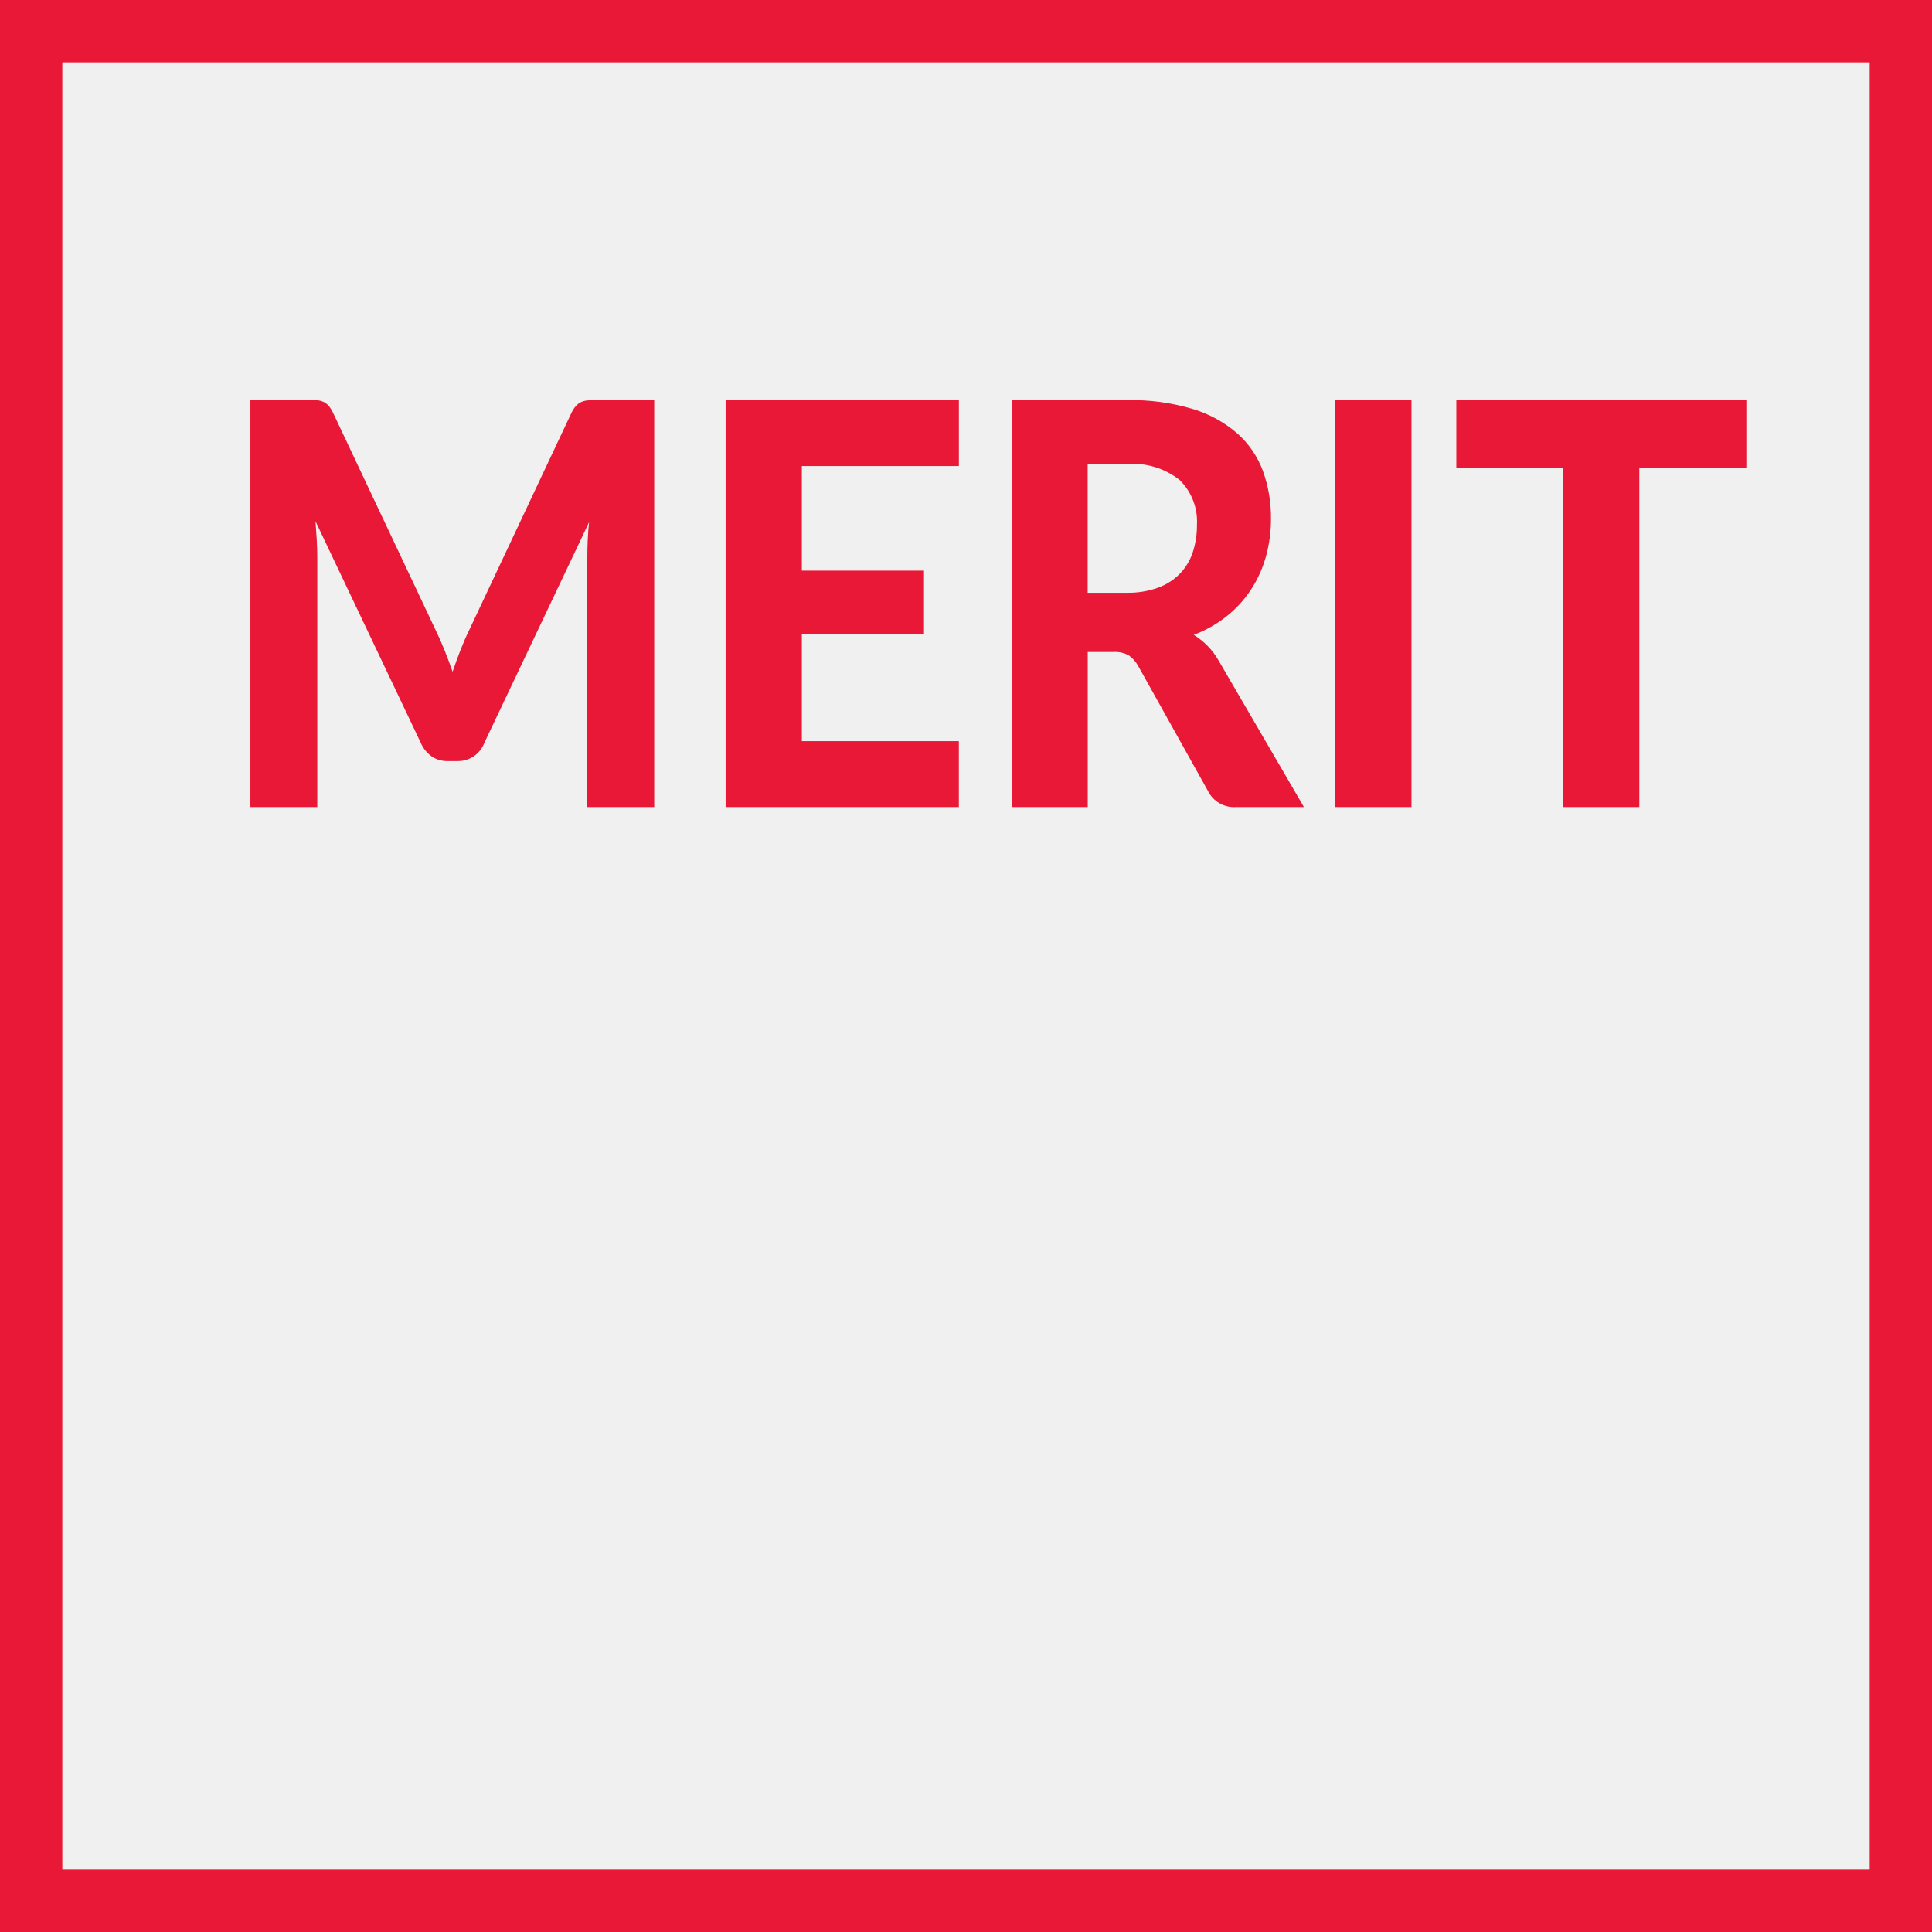
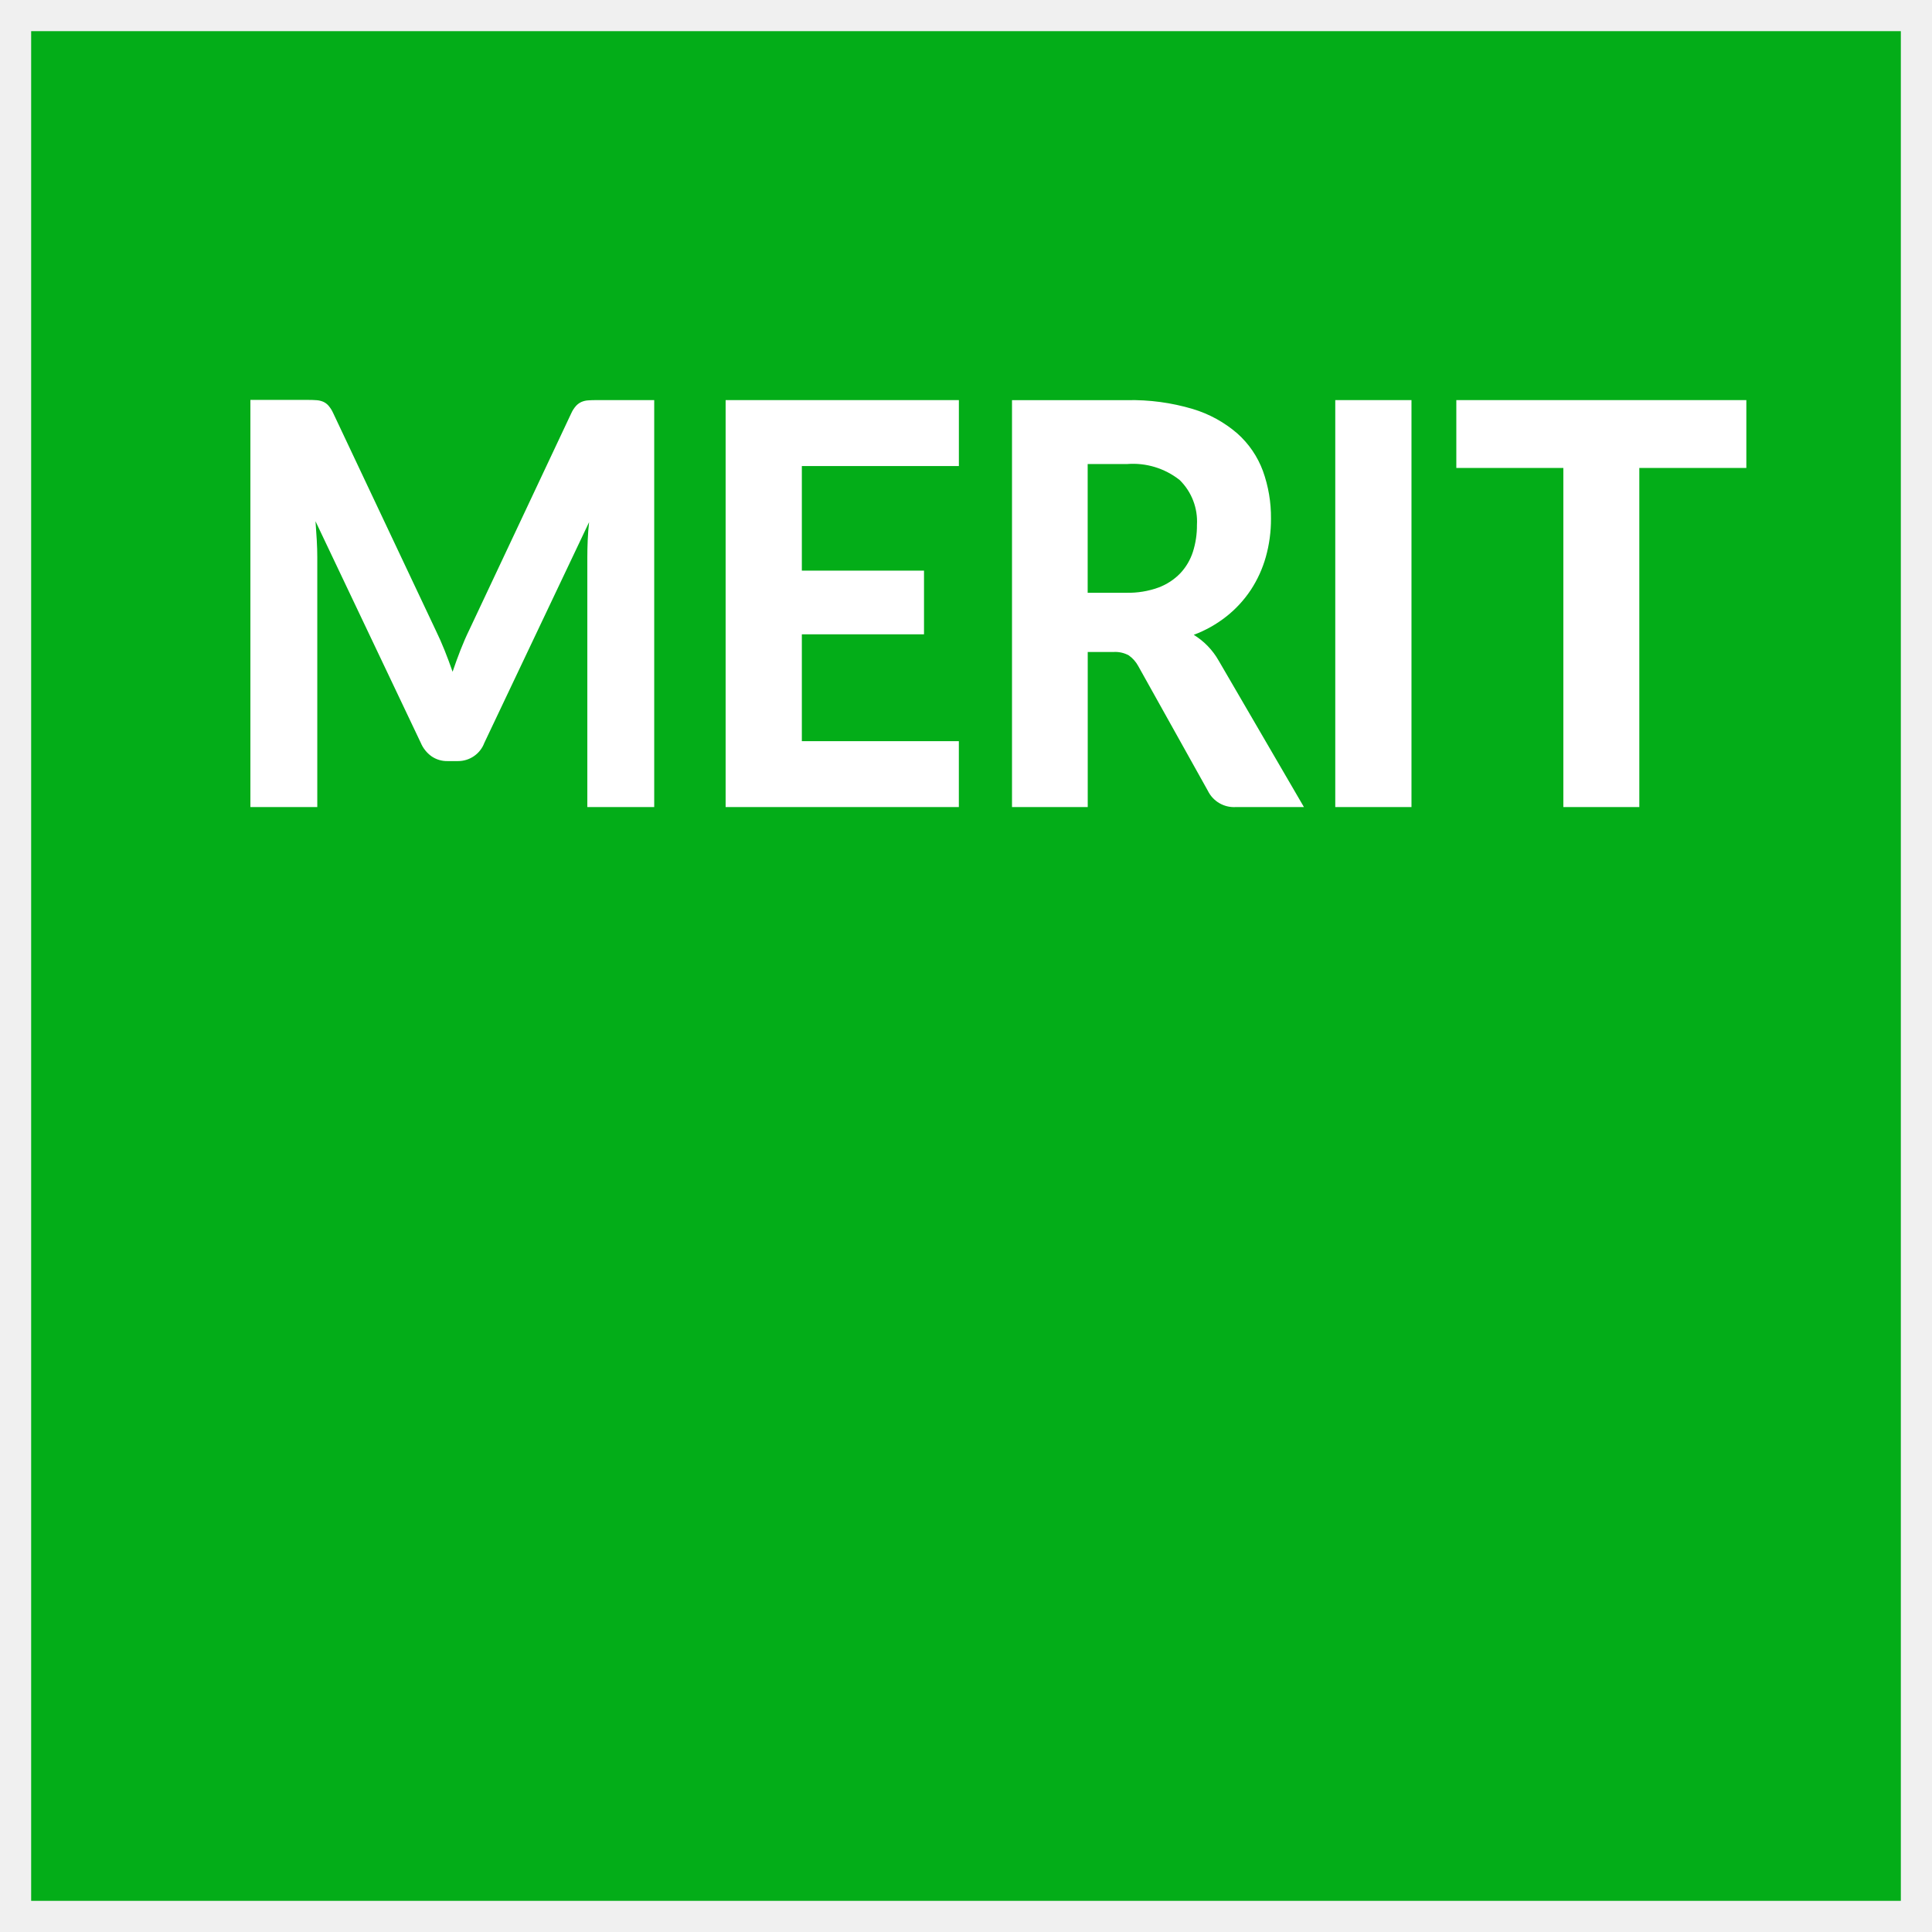
<svg xmlns="http://www.w3.org/2000/svg" width="124" height="124" viewBox="0 0 124 124">
  <defs>
    <style>
      .cls-1 {
-         fill: none;
-         stroke: #e81836;
-         stroke-width: 4px;
+         fill: #03ad18;
      }

      .cls-2 {
-         fill: #e81836;
+         fill: #fff;
        fill-rule: evenodd;
      }
    </style>
  </defs>
  <rect class="cls-1" x="2" y="2" width="120" height="120" />
  <path class="cls-2" d="M856.3,576.679c-0.216,0-.4.006-0.559,0.018a1.3,1.3,0,0,0-.421.1,1.071,1.071,0,0,0-.348.252,1.846,1.846,0,0,0-.308.477L848.133,591.4q-0.308.63-.575,1.314t-0.51,1.4q-0.243-.7-0.51-1.368t-0.575-1.3l-6.578-13.932a2.021,2.021,0,0,0-.3-0.477,0.988,0.988,0,0,0-.341-0.252,1.313,1.313,0,0,0-.429-0.1c-0.162-.012-0.346-0.018-0.551-0.018h-3.693V602.8h4.293V586.759q0-.5-0.033-1.089t-0.081-1.215l6.756,14.22a2.023,2.023,0,0,0,.7.873,1.748,1.748,0,0,0,1,.3h0.68a1.8,1.8,0,0,0,1.7-1.17l6.723-14.166q-0.065.594-.089,1.17t-0.024,1.08V602.8h4.293V576.679H856.3Zm23.243,4.23v-4.23H864.572V602.8h14.969v-4.23H869.464v-6.858h7.841v-4.086h-7.841v-6.714h10.077Zm8.266,8.136v-8.262h2.527a4.834,4.834,0,0,1,3.378,1.026,3.73,3.73,0,0,1,1.109,2.88,5.522,5.522,0,0,1-.259,1.728,3.631,3.631,0,0,1-.81,1.377,3.774,3.774,0,0,1-1.409.918,5.643,5.643,0,0,1-2.041.333h-2.5Zm8.408,4.356a4.606,4.606,0,0,0-1.6-1.656,7.787,7.787,0,0,0,2.106-1.188,7.371,7.371,0,0,0,1.555-1.692,7.6,7.6,0,0,0,.964-2.115,8.908,8.908,0,0,0,.332-2.457,8.762,8.762,0,0,0-.518-3.069,6.011,6.011,0,0,0-1.637-2.4,7.813,7.813,0,0,0-2.867-1.575,13.754,13.754,0,0,0-4.212-.567h-7.387V602.8h4.86v-9.954h1.652a1.81,1.81,0,0,1,.98.216,2.007,2.007,0,0,1,.608.684l4.471,8.01A1.868,1.868,0,0,0,897.3,602.8h4.39Zm12.374-16.722H903.7V602.8h4.892V576.679Zm21.495,0H911.47v4.356h6.869V602.8h4.876V581.035h6.869v-4.356Z" transform="translate(-818 -551)" />
</svg>
